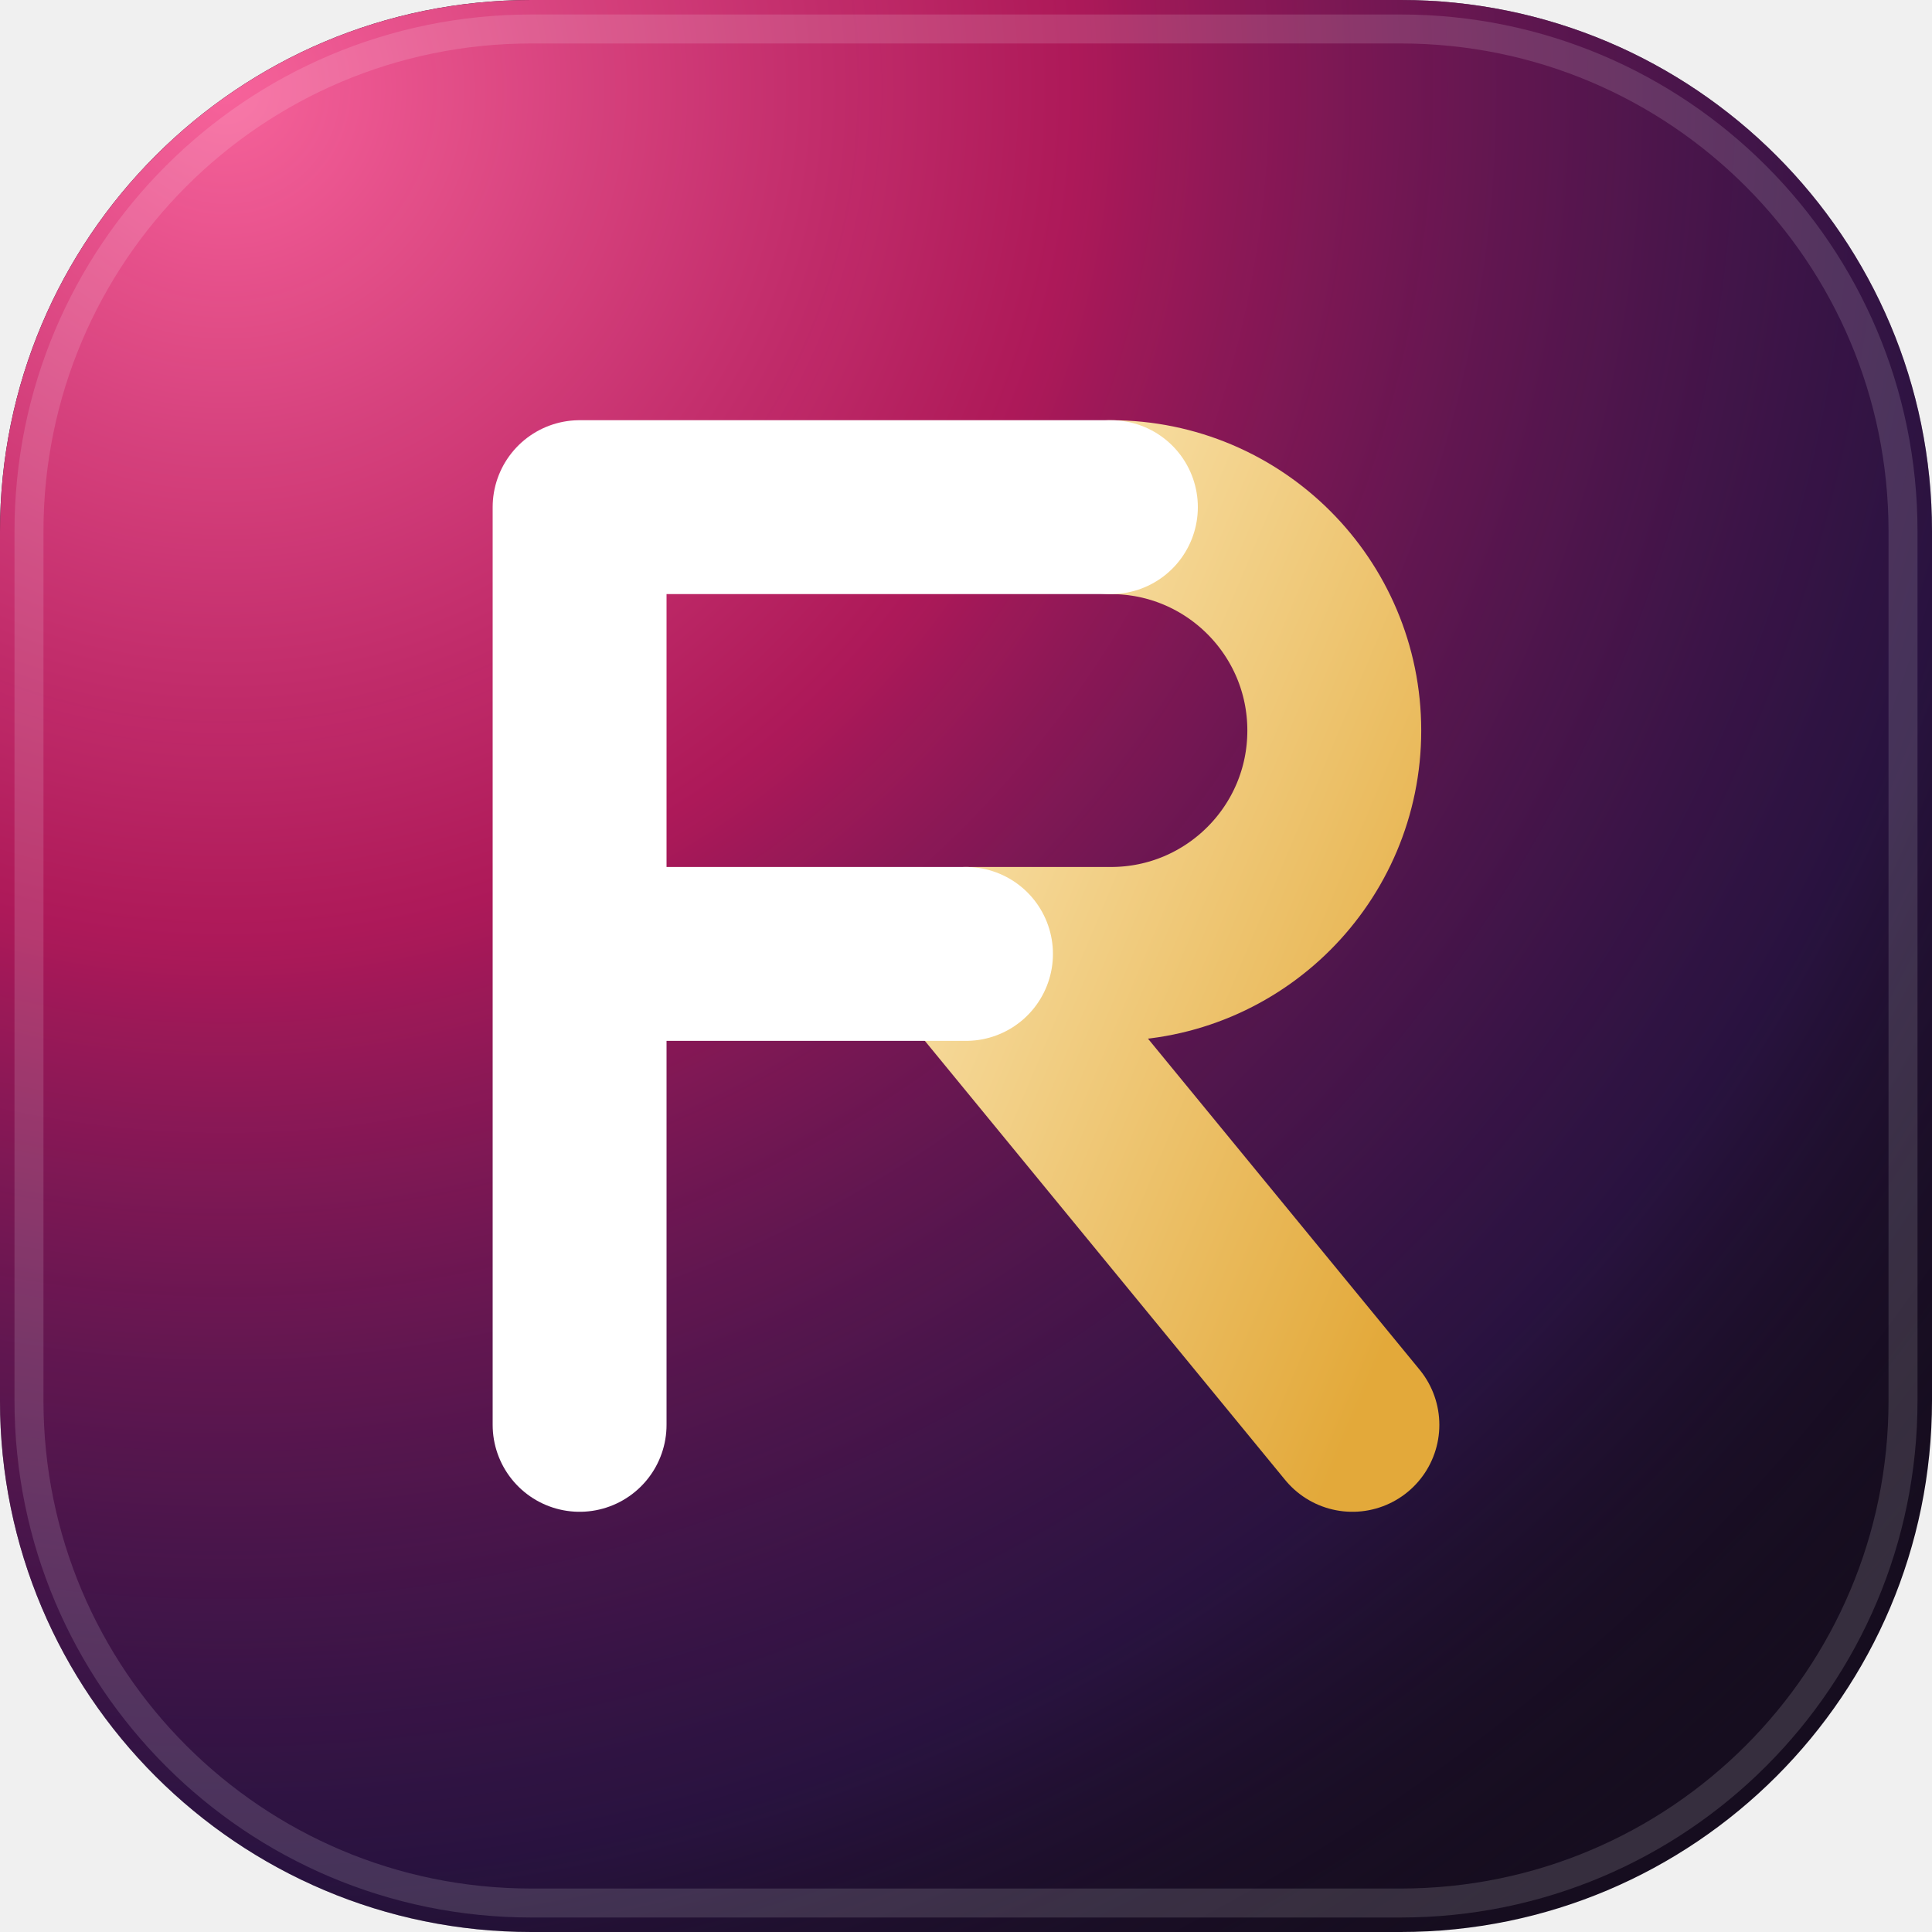
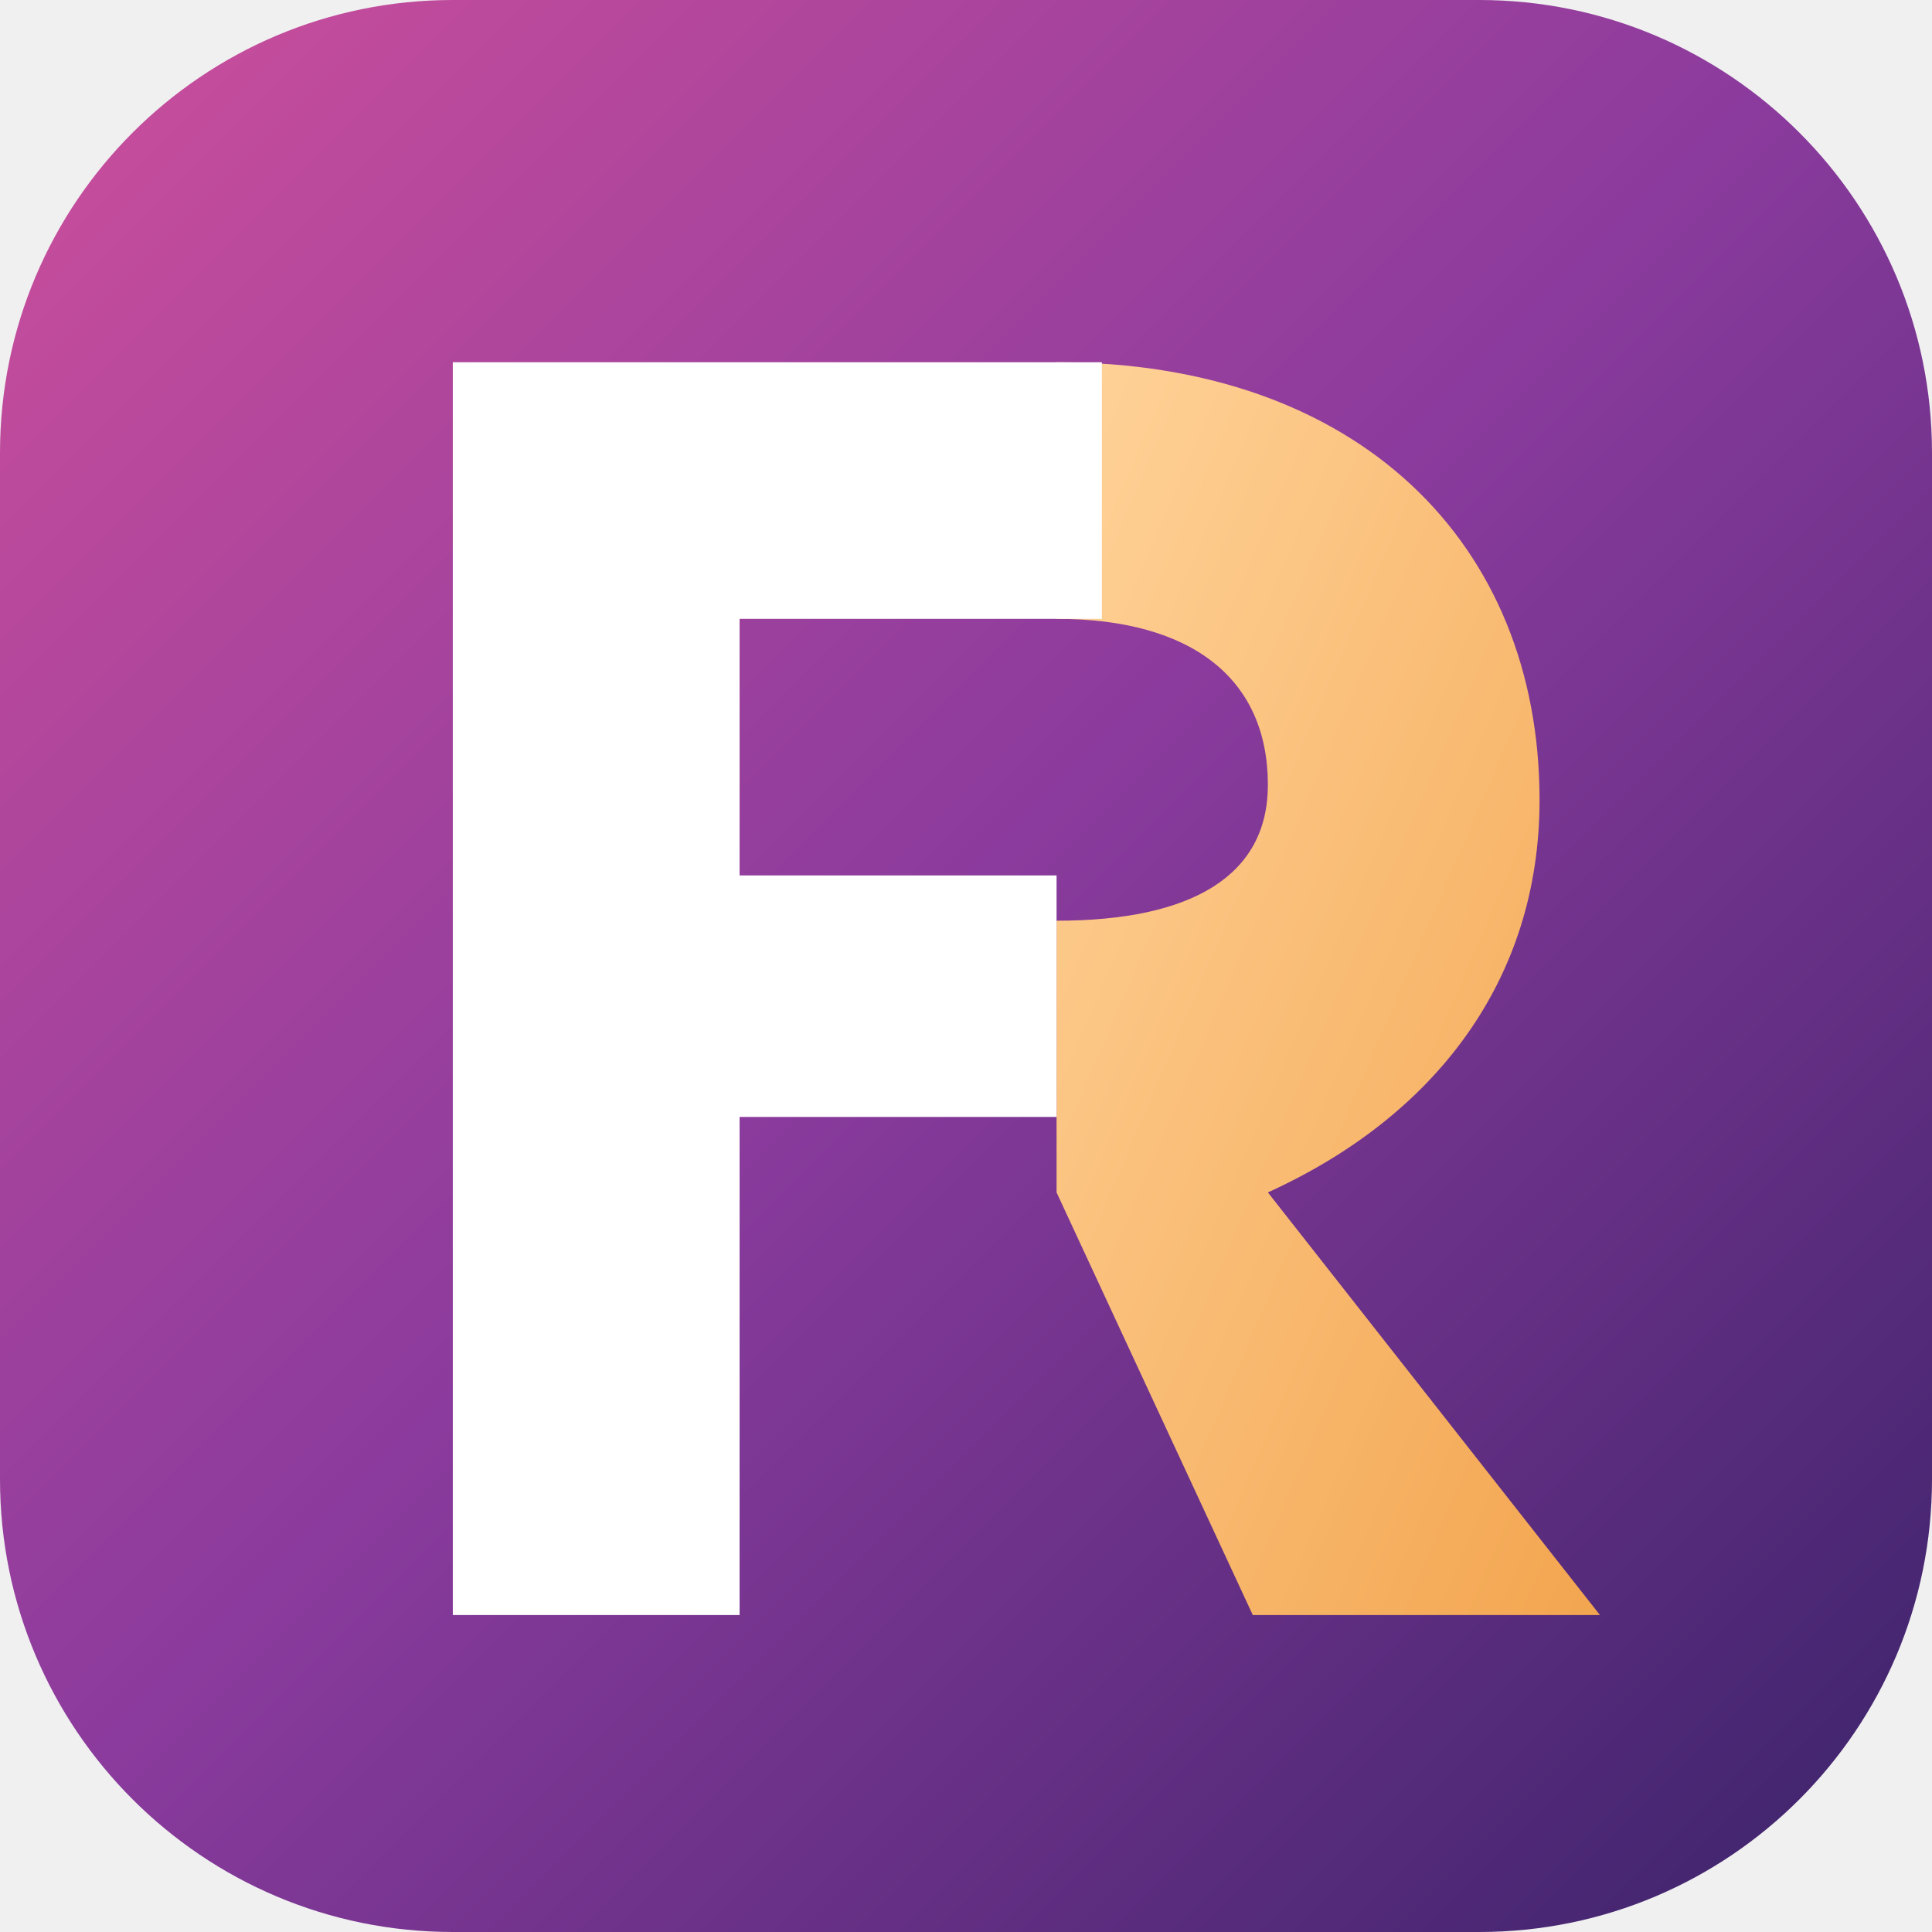
- <svg xmlns="http://www.w3.org/2000/svg" viewBox="0 0 40 40">
+ <svg xmlns="http://www.w3.org/2000/svg" width="512" height="512" viewBox="0 0 128 128" role="img" aria-label="FansReserve FR icon">
  <defs>
-     <radialGradient id="g" cx="0.12" cy="0.05" r="1.15">
-       <stop offset="0" stop-color="#f7639b" />
-       <stop offset="0.38" stop-color="#c81b63" stop-opacity="0.85" />
-       <stop offset="0.8" stop-color="#4b1d7a" stop-opacity="0.35" />
-       <stop offset="1" stop-color="#160d1f" stop-opacity="0" />
-     </radialGradient>
-     <linearGradient id="q" x1="0" y1="0" x2="1" y2="1">
-       <stop offset="0" stop-color="#fbe7b5" />
-       <stop offset="1" stop-color="#e3a93a" />
+     <linearGradient id="mark" x1="0" y1="0" x2="1" y2="1">
+       <stop offset="0" stop-color="#CE4F9C" />
+       <stop offset="0.48" stop-color="#8B3B9D" />
+       <stop offset="1" stop-color="#392269" />
+     </linearGradient>
+     <linearGradient id="gold" x1="0" y1="0" x2="1" y2="1">
+       <stop offset="0" stop-color="#FFD39A" />
+       <stop offset="1" stop-color="#F3A54F" />
    </linearGradient>
  </defs>
-   <rect width="40" height="40" rx="11" fill="#160d1f" />
-   <rect width="40" height="40" rx="11" fill="url(#g)" />
-   <rect x="0.6" y="0.6" width="38.8" height="38.8" rx="10.4" fill="none" stroke="#fff" stroke-opacity="0.14" stroke-width="0.6" />
-   <g fill="none" stroke-linecap="round" stroke-linejoin="round" stroke-width="3.6">
-     <path d="M23 10.5 a4.625 4.625 0 0 1 0 9.25 H20 L28 29.5" stroke="url(#q)" />
-     <path d="M12 29.5 V10.5 H23 M12 19.75 H20" stroke="#fff" />
-   </g>
+   <rect width="128" height="128" rx="30" fill="url(#mark)" />
+   <path fill="url(#gold)" d="M70 24c20 0 32 12 32 29 0 12-7 21-18 26l22 28H83L70 79V61c9 0 14-3 14-9 0-7-5-11-14-11V24z" />
+   <path fill="#fff" d="M30 24h43v17H49v17h21v16H49v33H30V24z" />
</svg>
